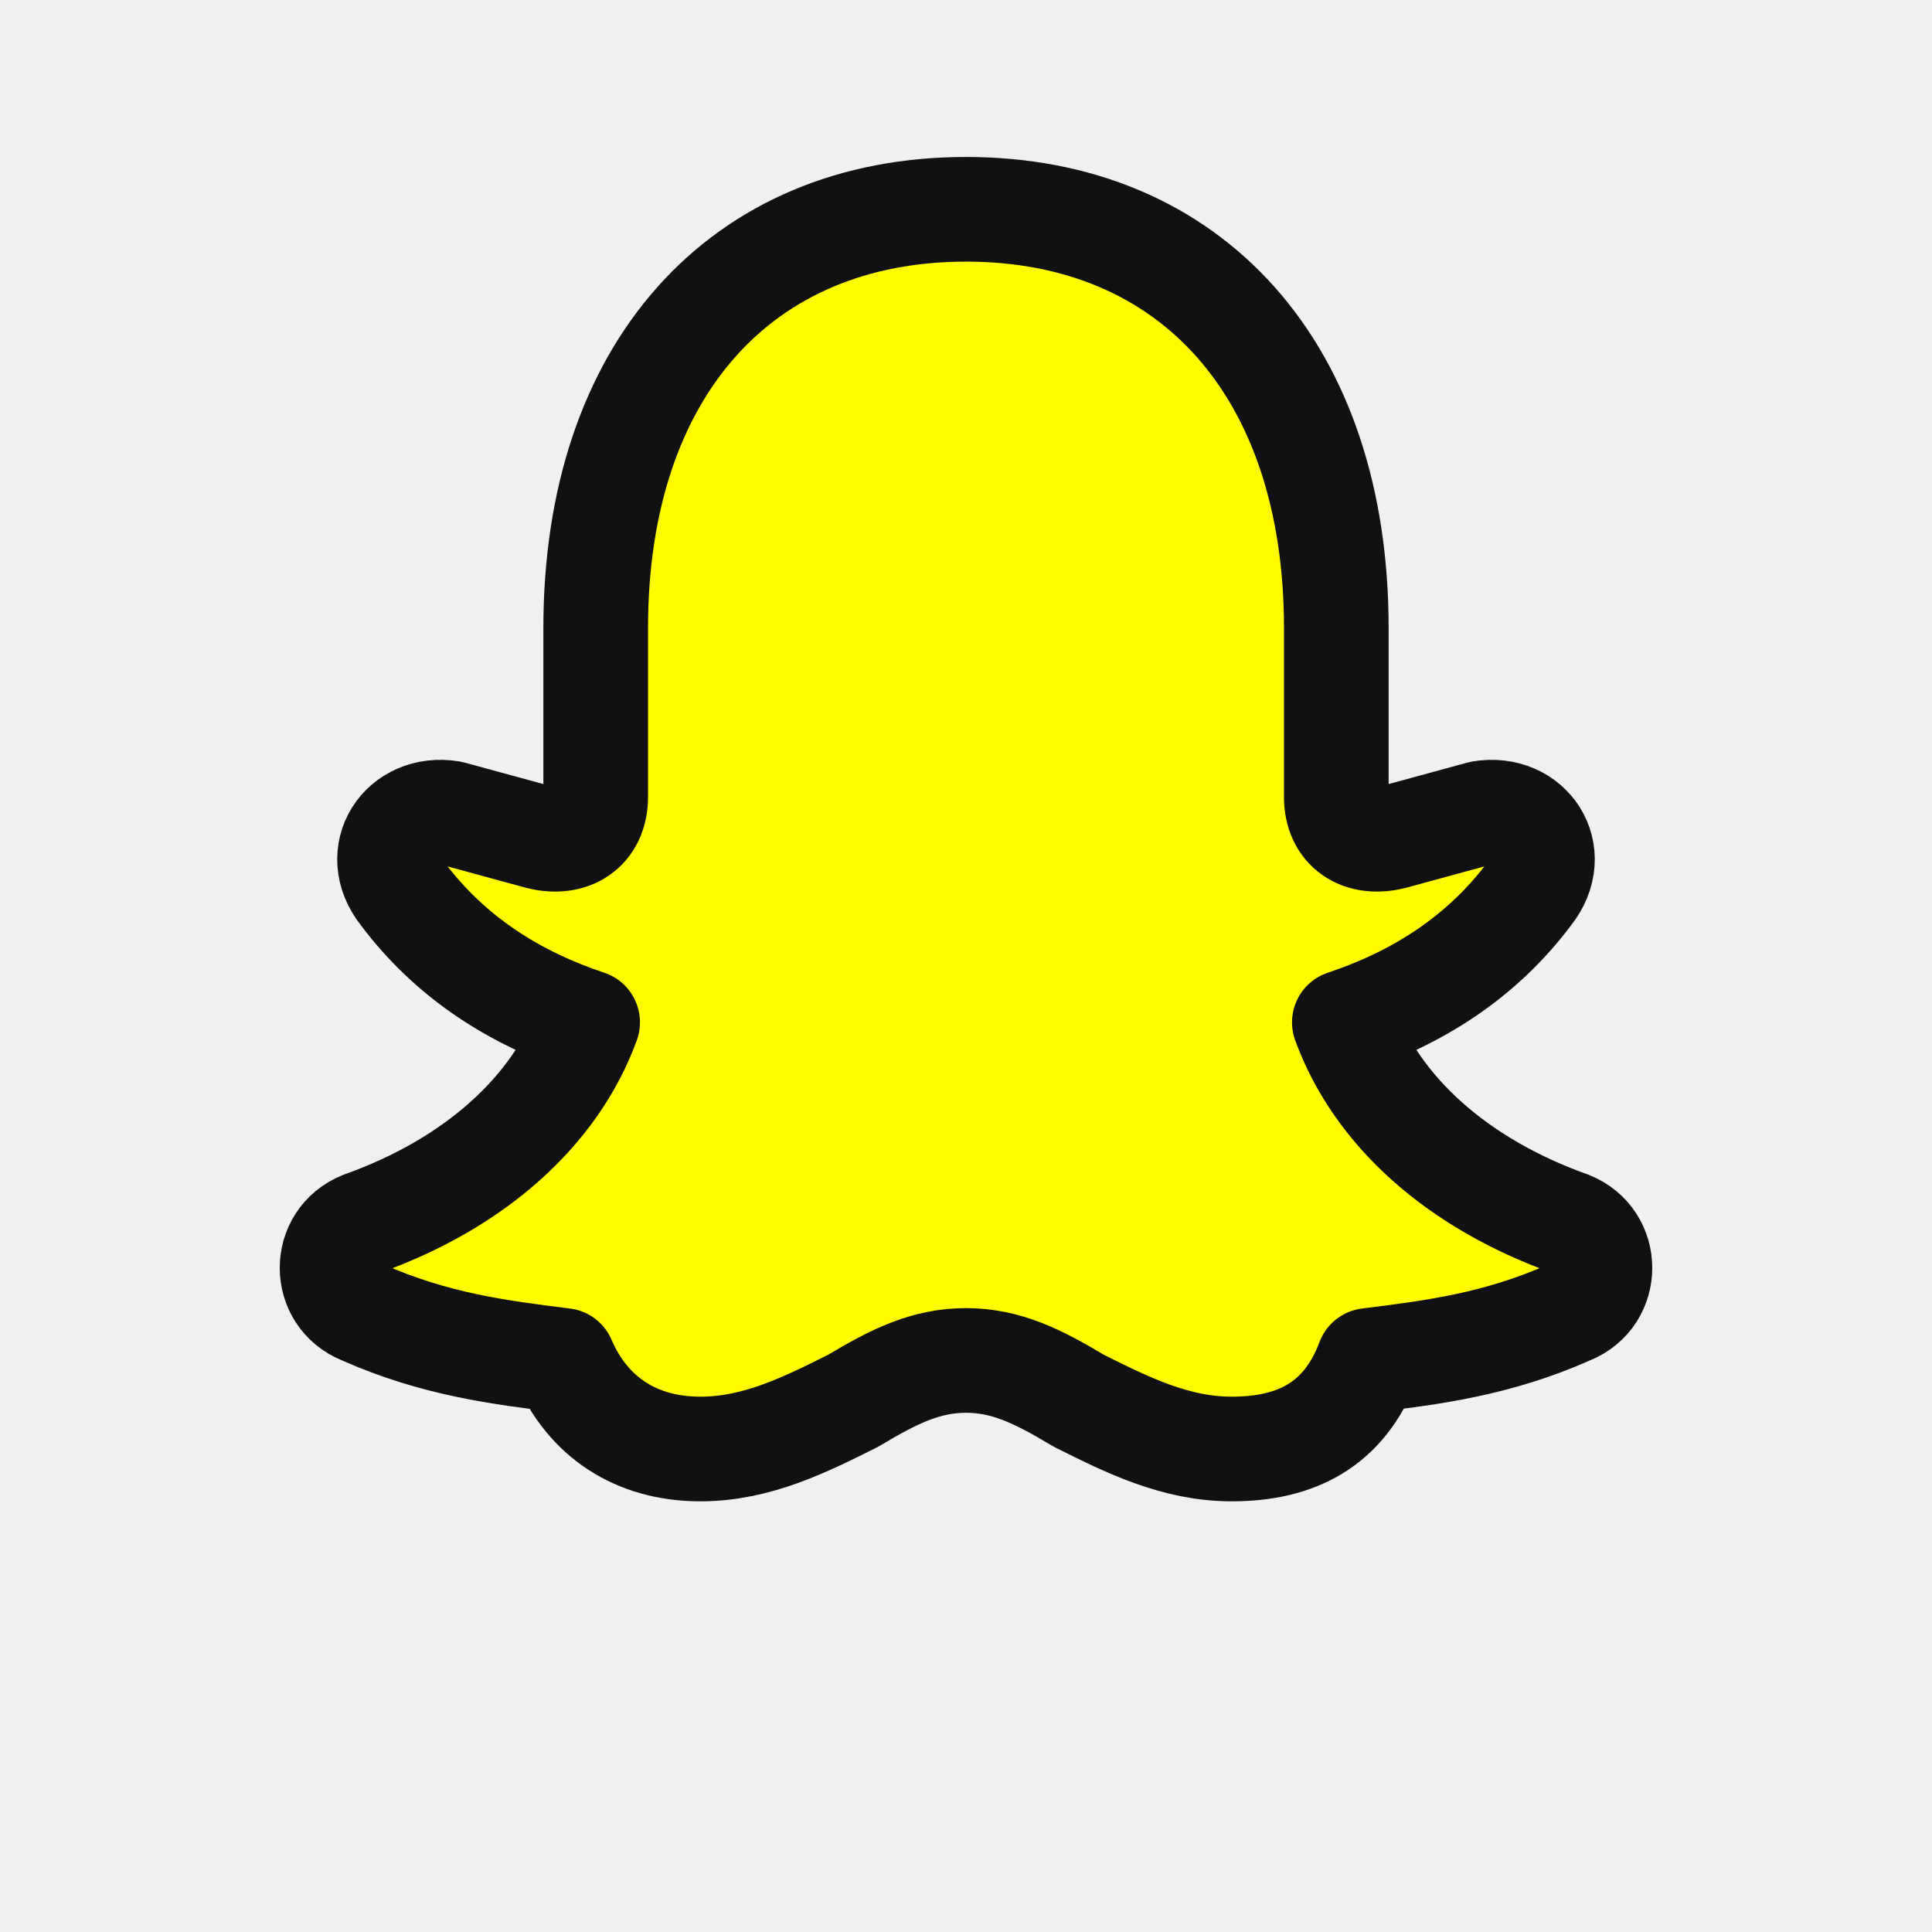
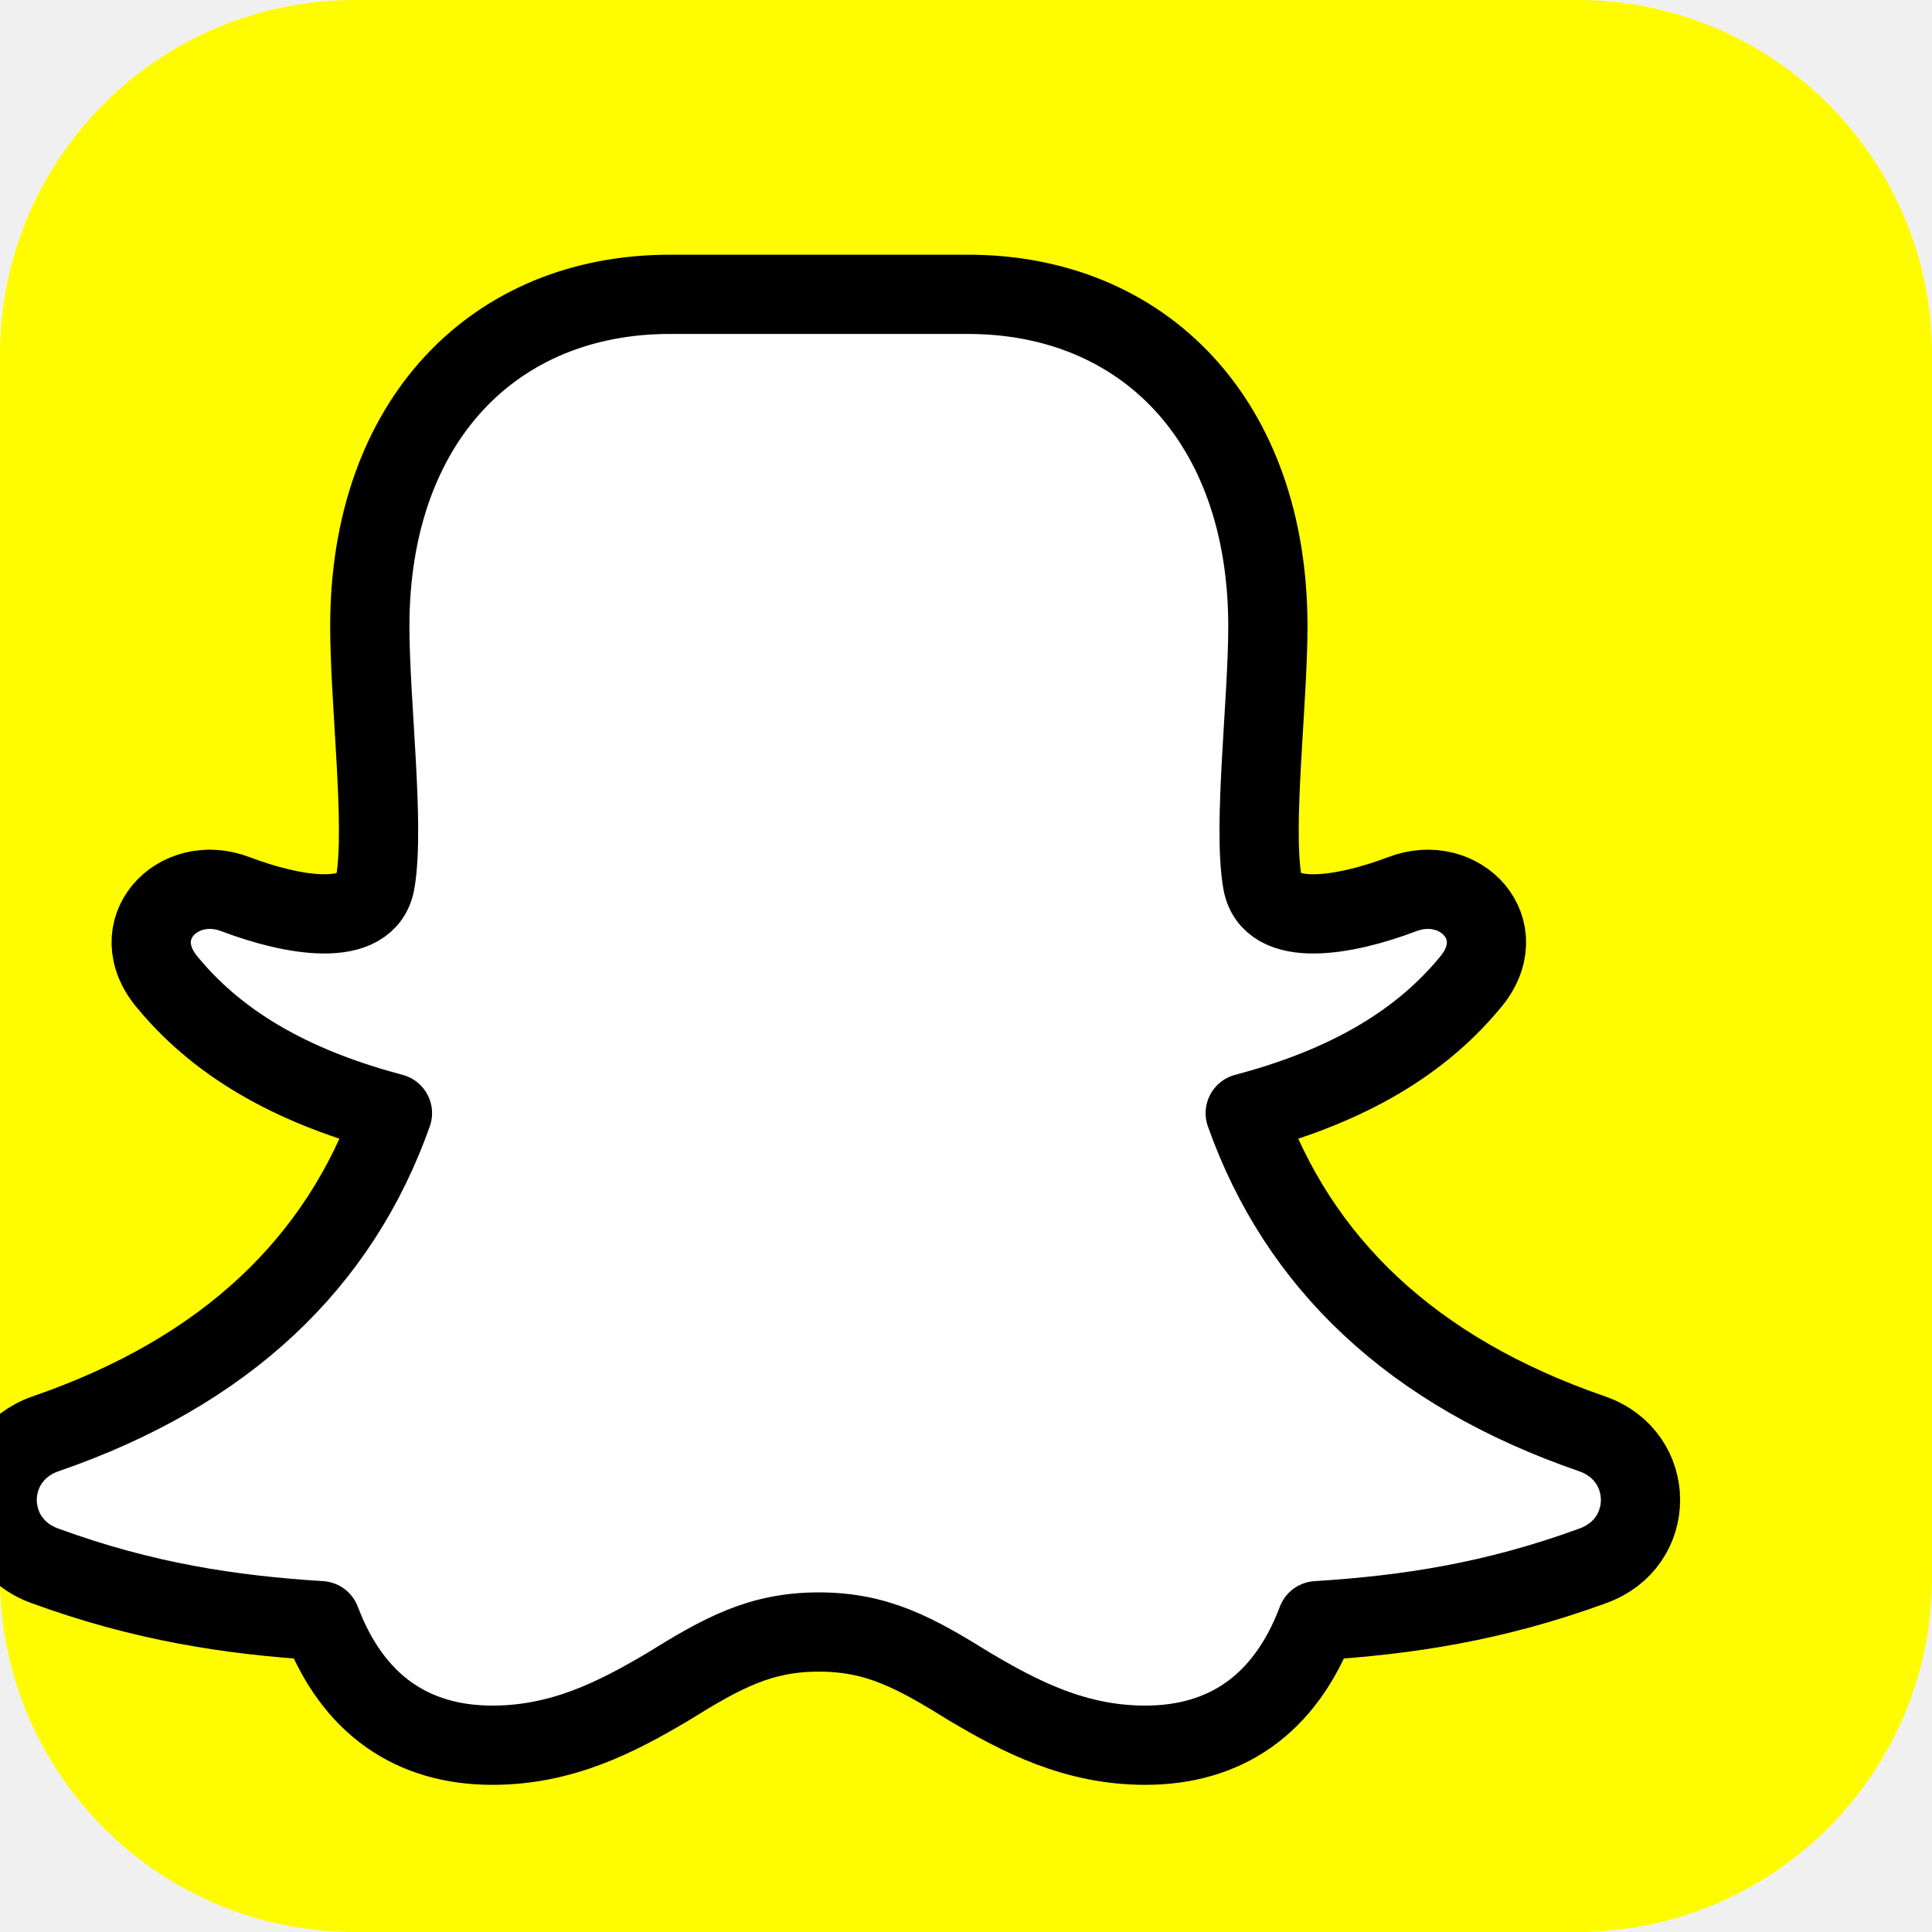
- <svg xmlns="http://www.w3.org/2000/svg" viewBox="0 0 24 24" role="img" aria-hidden="true">
-   <path fill="#fffc00" d="M12 2.6c2.8 0 4.6 2 4.6 5.2v2.1c0 .4.3.6.7.5l1.1-.3c.6-.1 1 .5.6 1-.6.8-1.4 1.3-2.3 1.6.4 1.1 1.4 2 2.8 2.5.5.2.5.9 0 1.1-.9.4-1.7.5-2.5.6-.3.8-.9 1.1-1.7 1.1-.7 0-1.3-.3-1.9-.6-.5-.3-.9-.5-1.4-.5s-.9.2-1.4.5c-.6.3-1.2.6-1.9.6-.8 0-1.4-.4-1.7-1.1-.8-.1-1.6-.2-2.5-.6-.5-.2-.5-.9 0-1.1 1.4-.5 2.4-1.4 2.8-2.5-.9-.3-1.7-.8-2.3-1.6-.4-.5 0-1.1.6-1l1.1.3c.4.1.7-.1.7-.5V7.8c0-3.2 1.8-5.2 4.6-5.2Z" />
-   <path fill="none" stroke="#111" stroke-linejoin="round" stroke-width="1.3" d="M12 2.6c2.8 0 4.6 2 4.6 5.2v2.1c0 .4.3.6.7.5l1.1-.3c.6-.1 1 .5.6 1-.6.8-1.4 1.3-2.3 1.6.4 1.1 1.4 2 2.8 2.5.5.2.5.9 0 1.1-.9.4-1.7.5-2.5.6-.3.8-.9 1.1-1.7 1.1-.7 0-1.3-.3-1.9-.6-.5-.3-.9-.5-1.4-.5s-.9.2-1.4.5c-.6.3-1.2.6-1.9.6-.8 0-1.4-.4-1.7-1.1-.8-.1-1.6-.2-2.5-.6-.5-.2-.5-.9 0-1.1 1.4-.5 2.4-1.4 2.8-2.5-.9-.3-1.7-.8-2.3-1.6-.4-.5 0-1.1.6-1l1.1.3c.4.1.7-.1.7-.5V7.8c0-3.2 1.8-5.2 4.6-5.2Z" />
+ <svg xmlns="http://www.w3.org/2000/svg" viewBox="0 0 1024 1024" role="img" aria-hidden="true">
+   <rect width="1024" height="1024" fill="#fffc00" rx="188" />
+   <path fill="#fff" stroke="#000" stroke-linejoin="round" stroke-width="42" d="M513 156c93 0 159 67 159 176 0 40-8 105-3 135 4 26 45 18 74 7 31-12 60 19 36 47-29 35-70 56-119 69 28 79 88 137 184 170 34 12 34 58 0 70-52 19-98 26-146 29-17 45-49 66-91 66-37 0-66-15-93-31-29-18-49-29-80-29s-51 11-80 29c-27 16-56 31-93 31-42 0-74-21-91-66-48-3-94-10-146-29-34-12-34-58 0-70 96-33 156-91 184-170-49-13-90-34-119-69-24-28 5-59 36-47 29 11 70 19 74-7 5-30-3-95-3-135 0-109 66-176 159-176Z" />
</svg>
